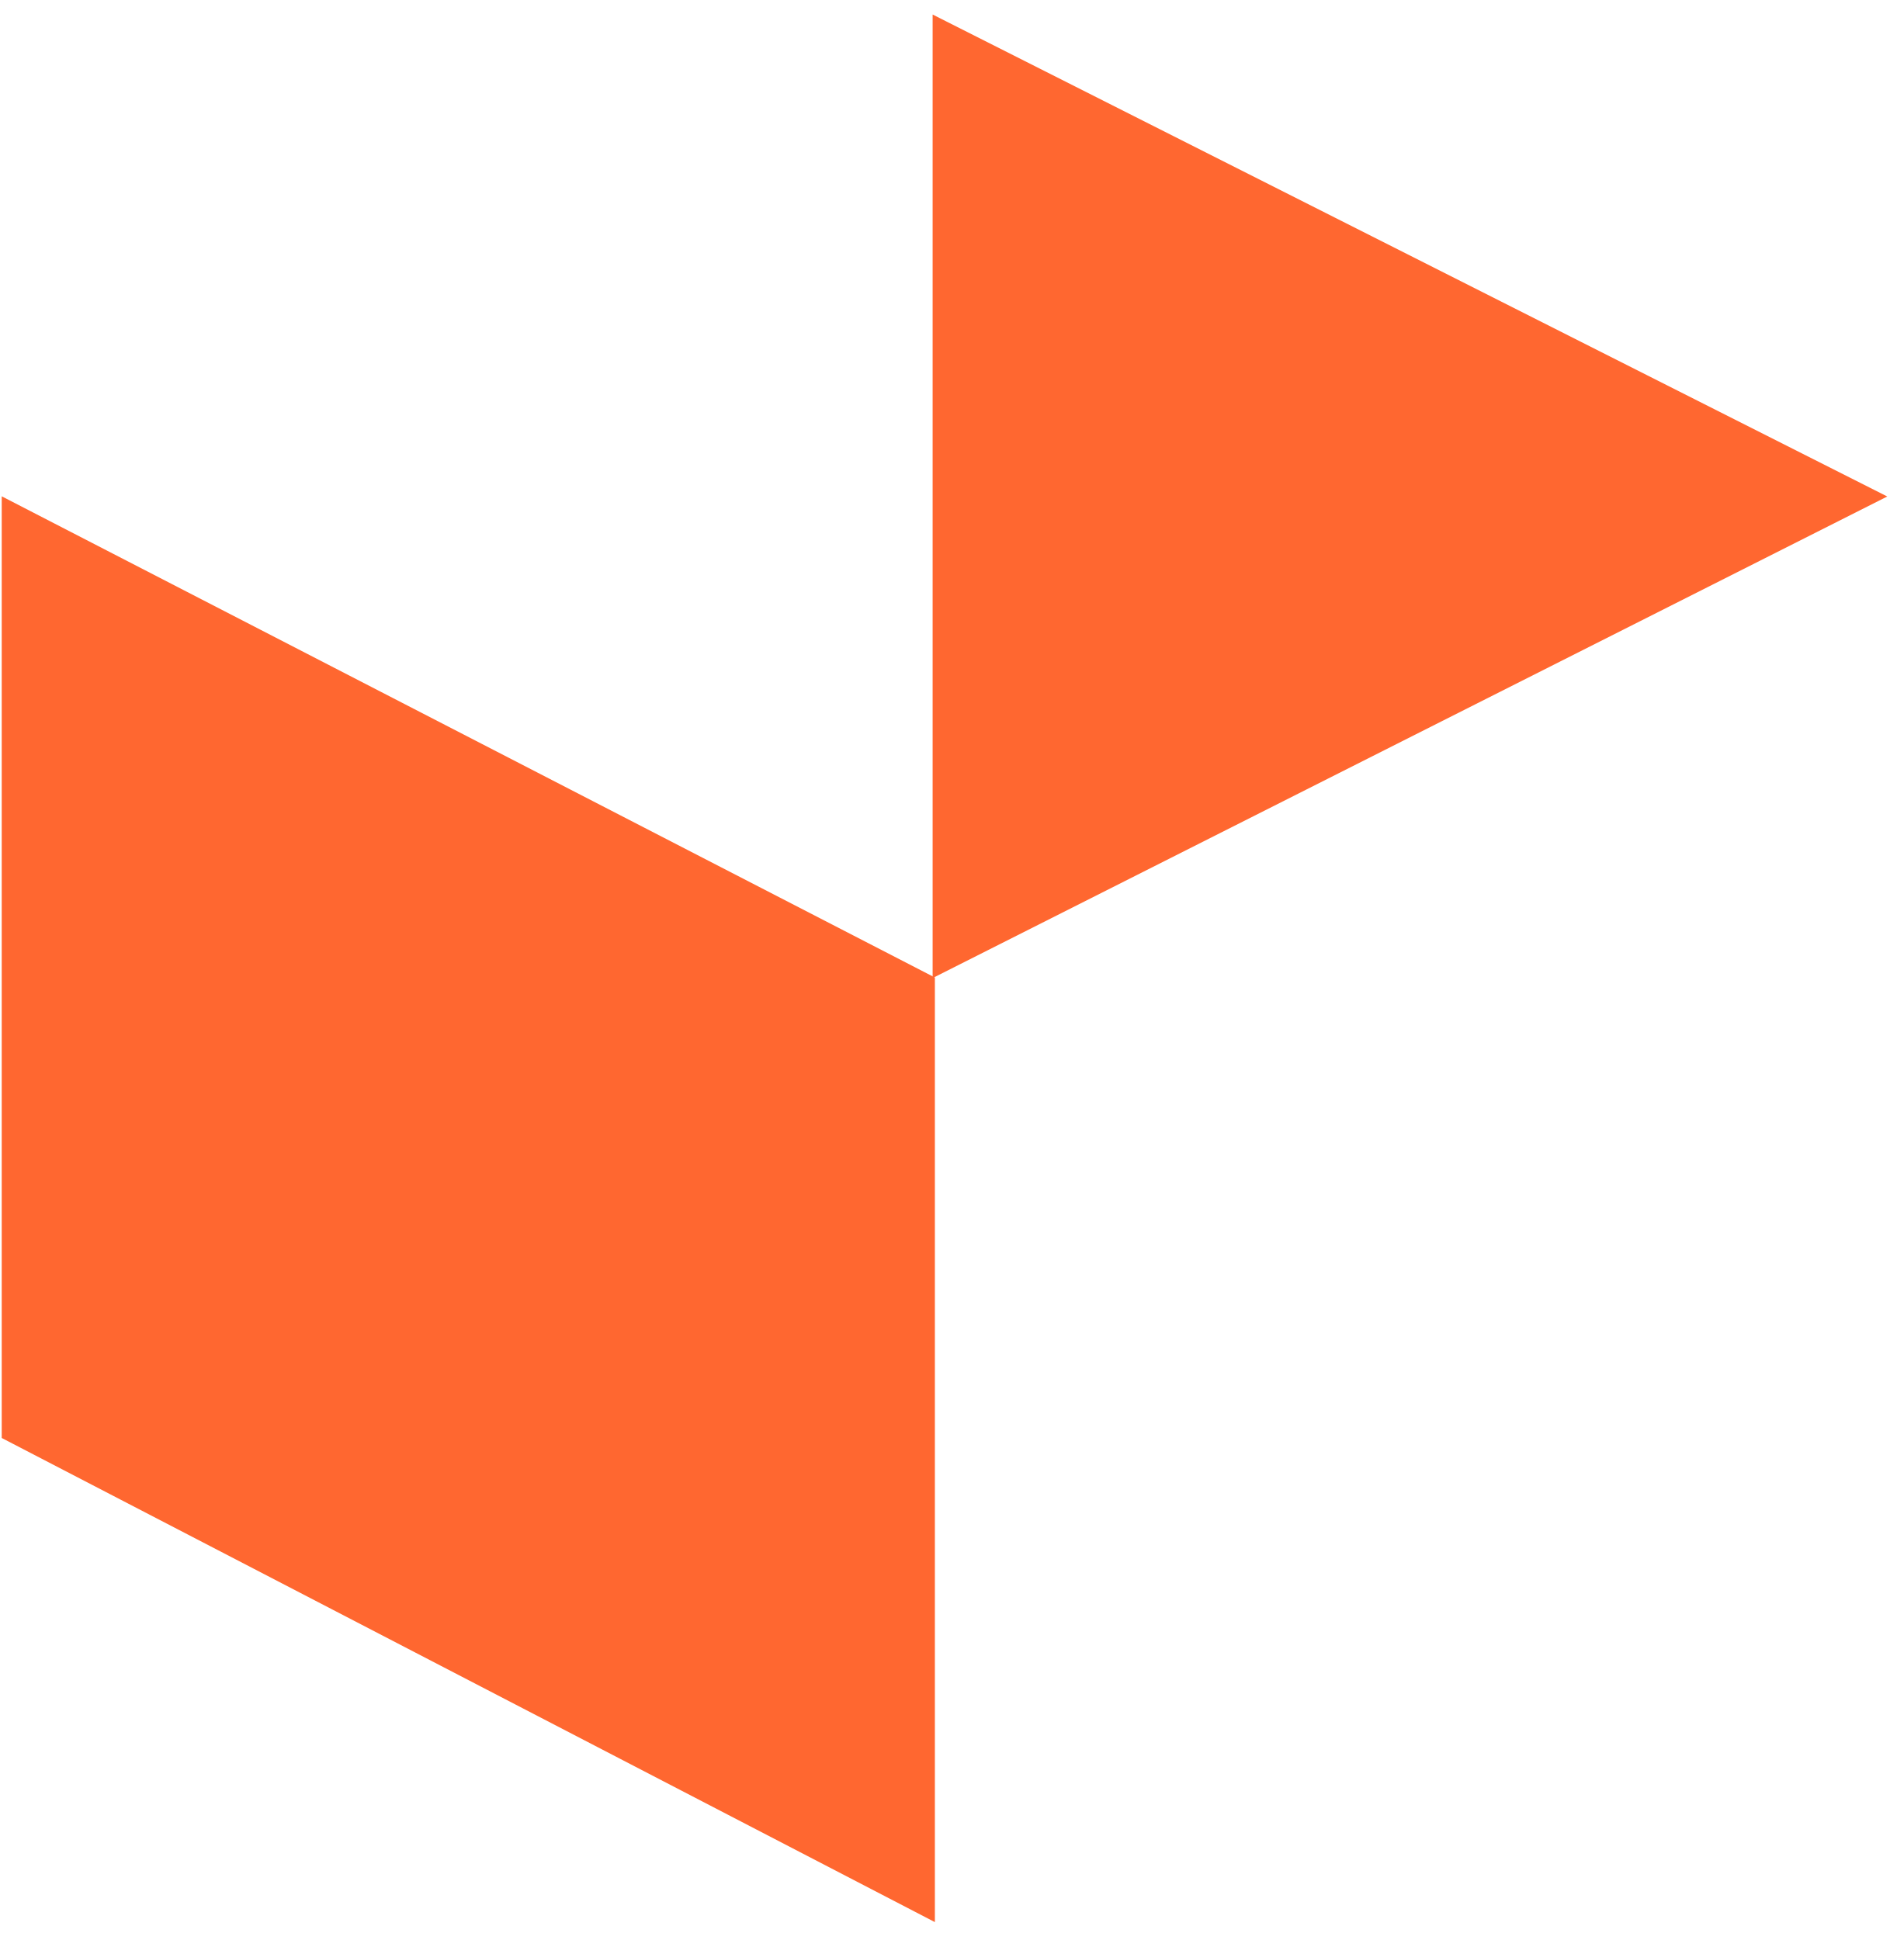
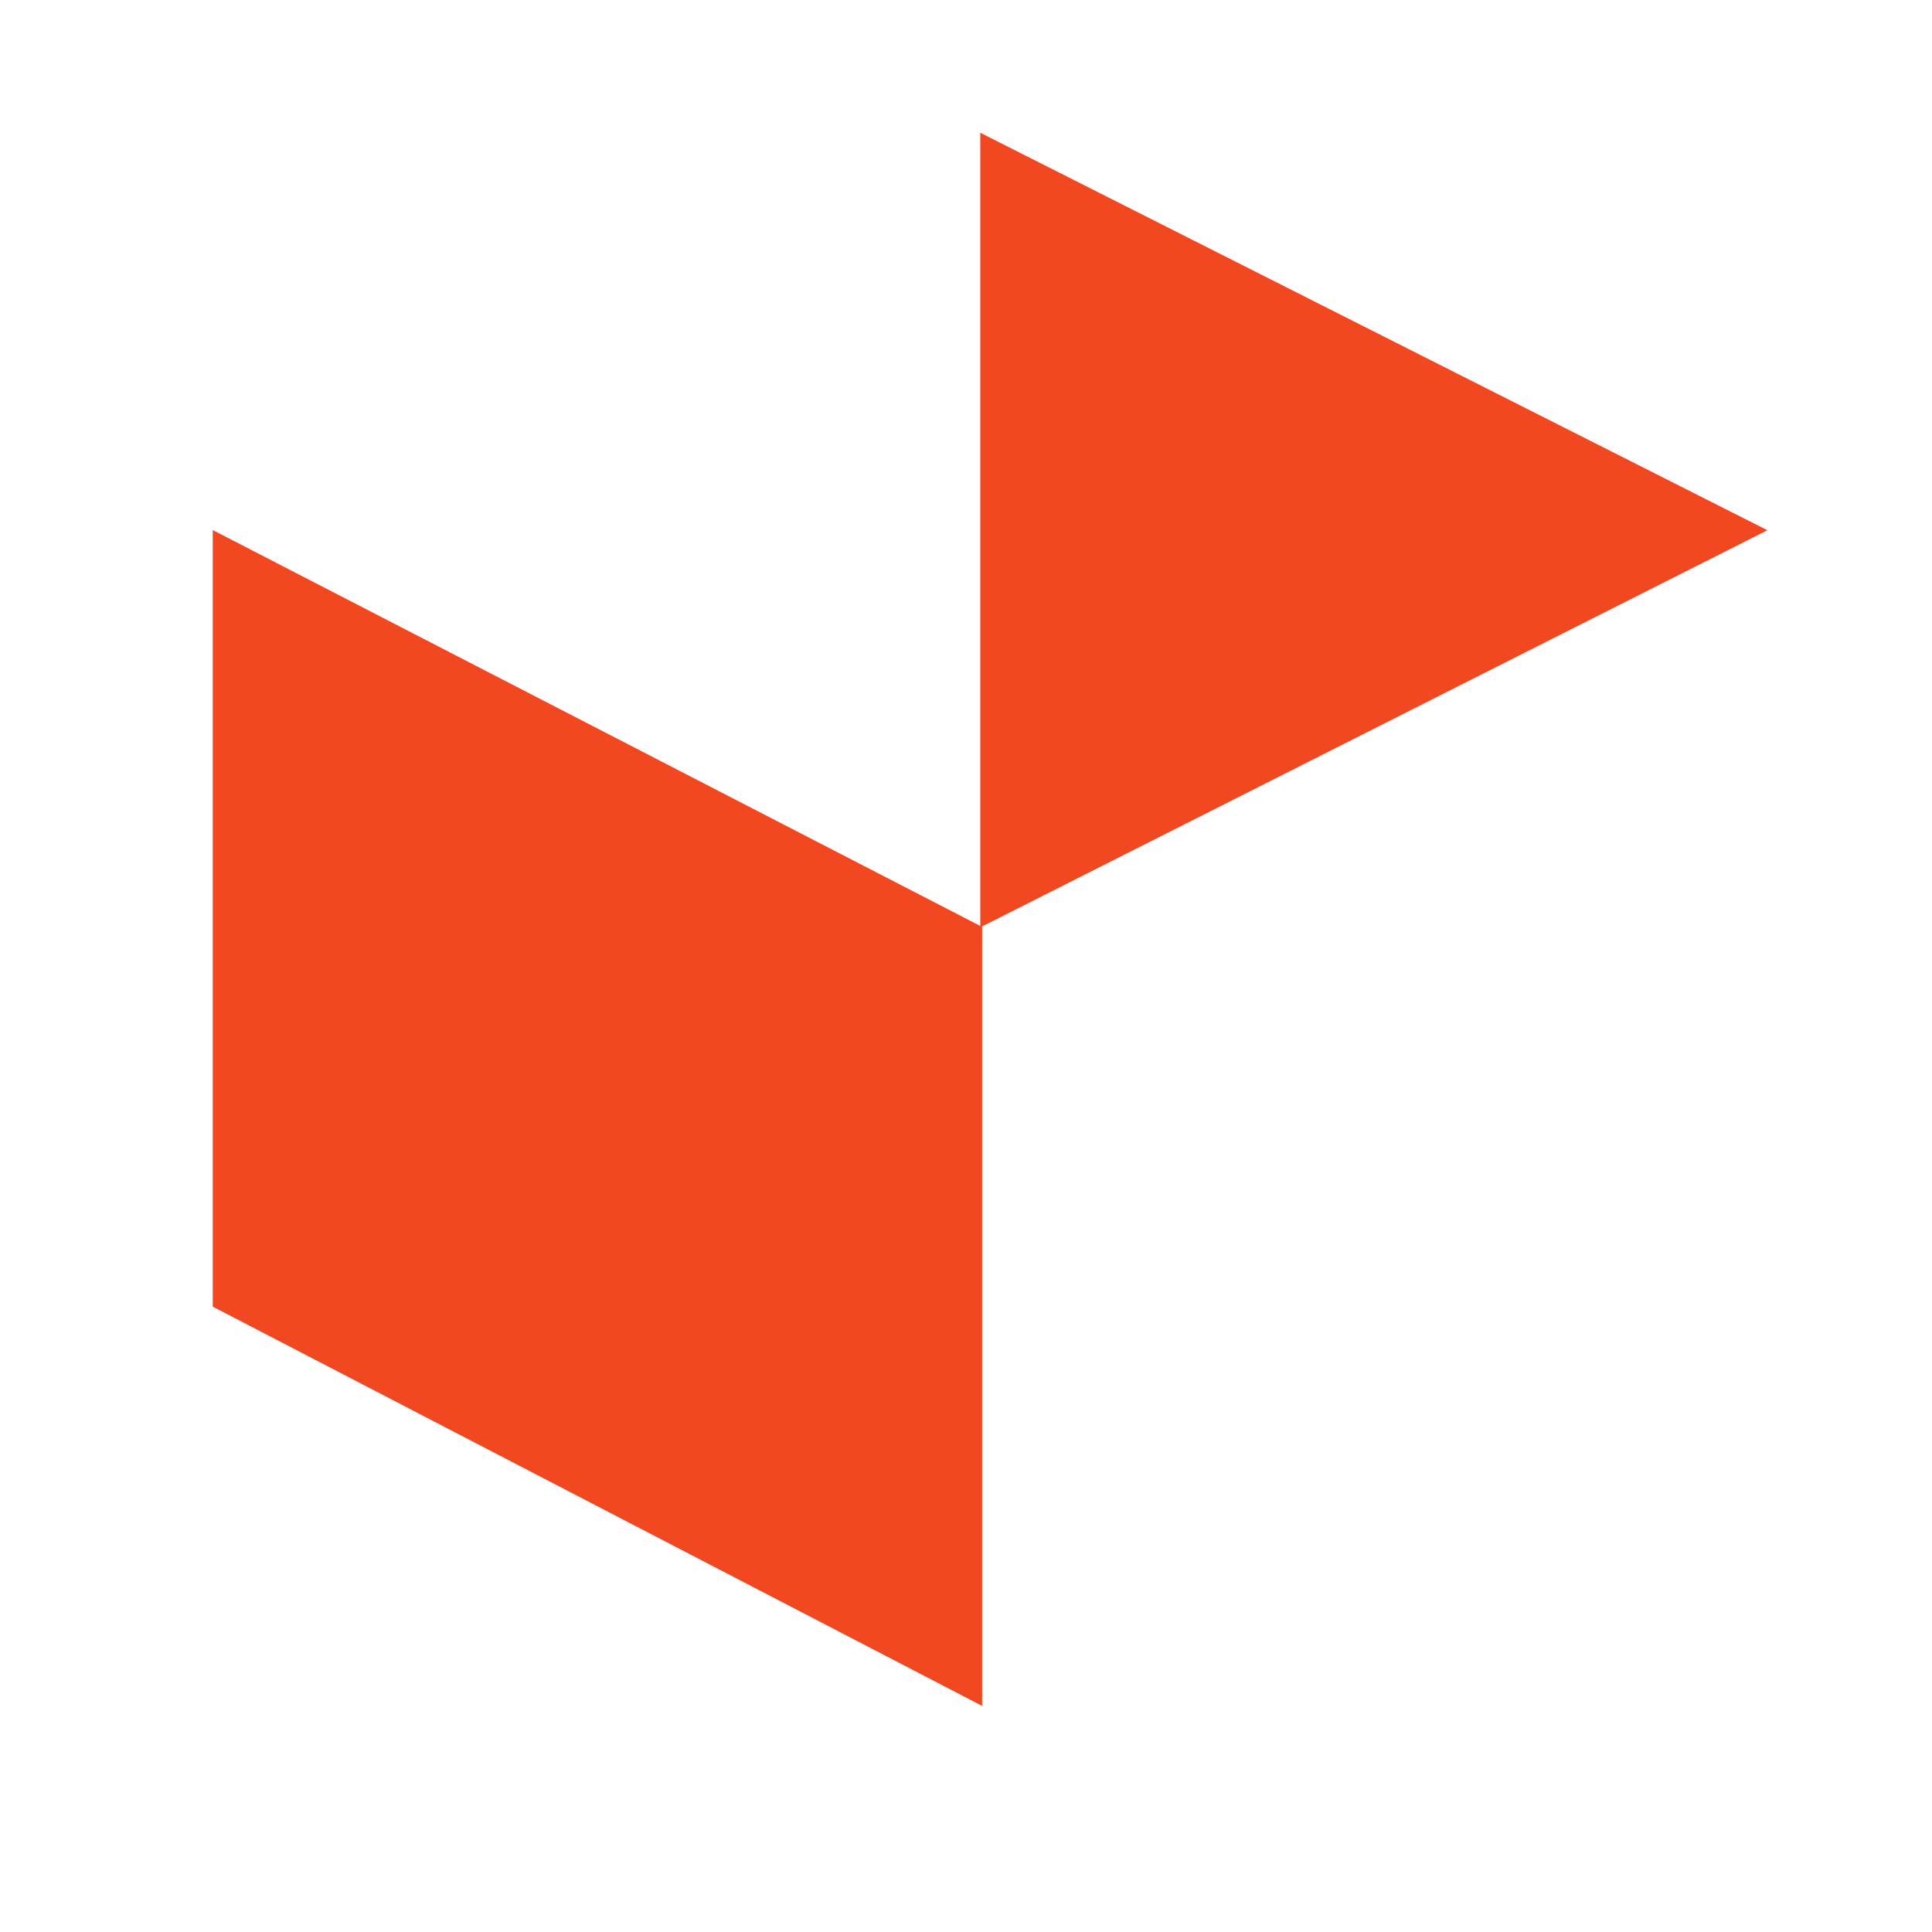
- <svg xmlns="http://www.w3.org/2000/svg" width="52" height="53" viewBox="0 0 52 53" fill="none">
-   <path d="M0.047 39.285V13.559L25.534 26.705V52.511L0.047 39.285Z" fill="#FF6730" />
-   <path d="M51.547 13.564L25.473 0.397V26.72L51.547 13.564Z" fill="#FF6730" />
+ <svg xmlns="http://www.w3.org/2000/svg" width="96" height="96" viewBox="0 0 96 96" fill="none">
+   <path d="M10.571 64.927V26.338L48.801 46.057V84.766L10.571 64.927Z" fill="#F24822" />
+   <path d="M87.821 26.346L48.709 6.596V46.08L87.821 26.346Z" fill="#F24822" />
</svg>
